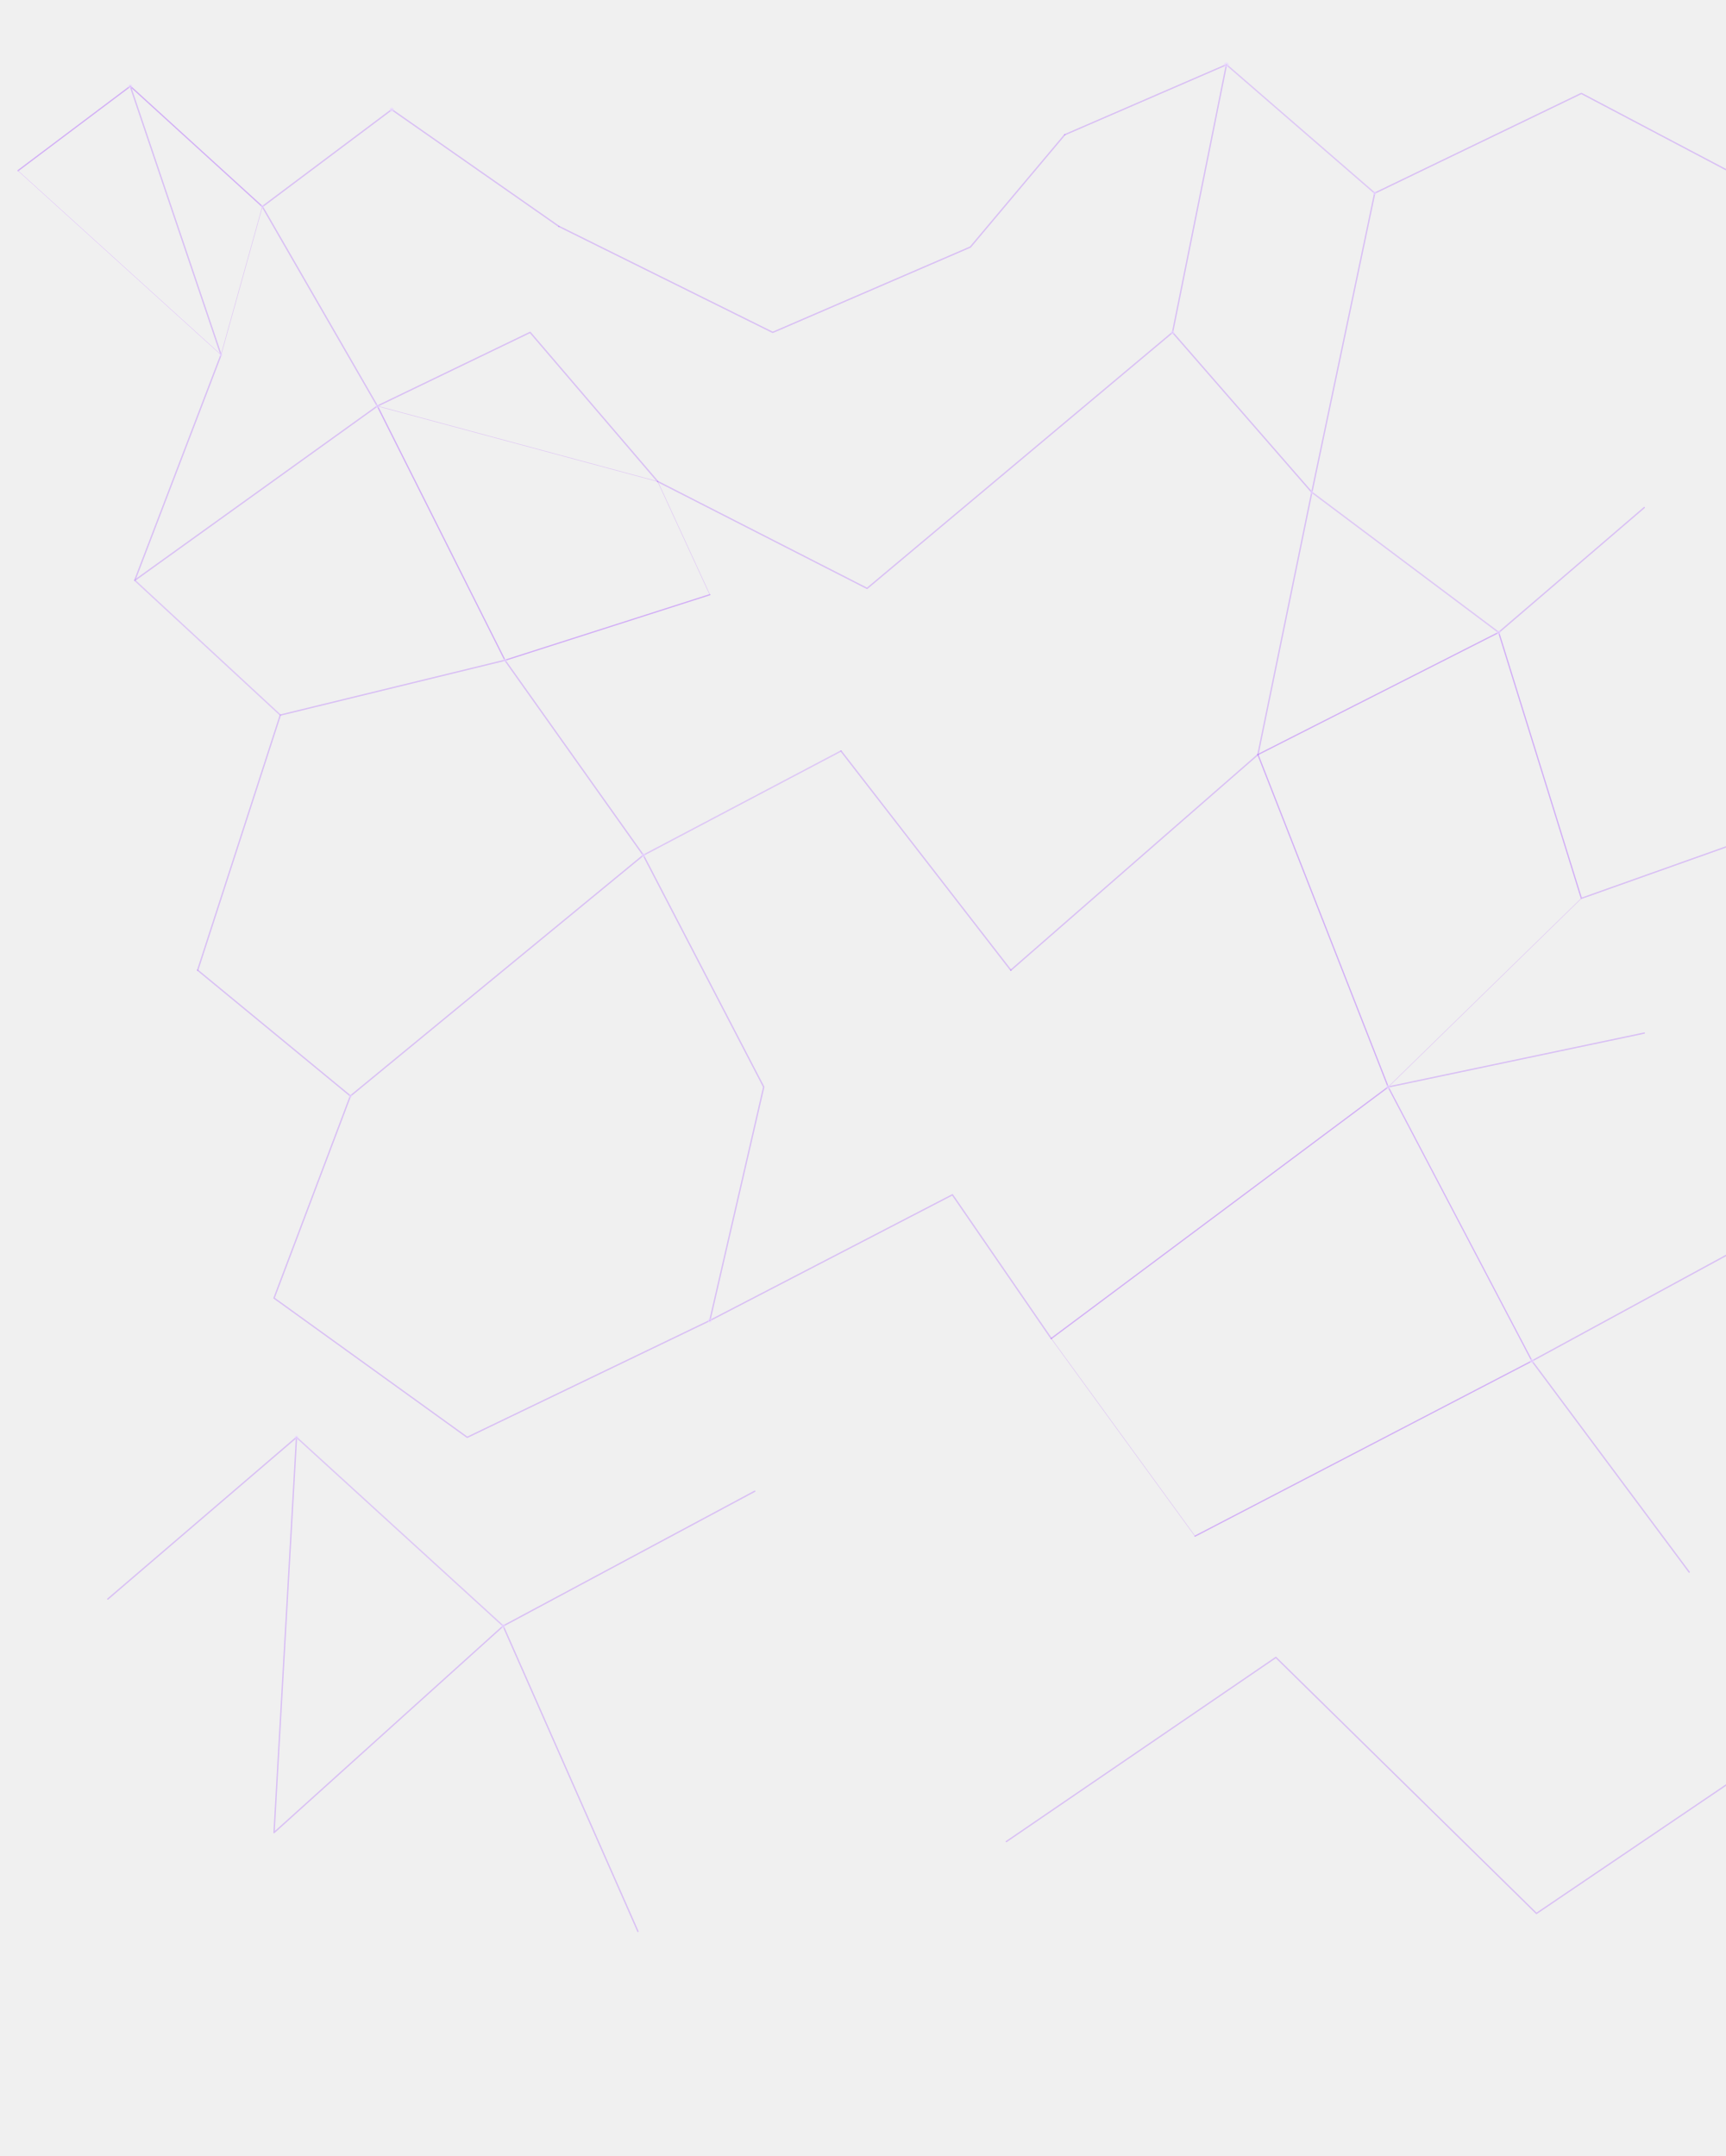
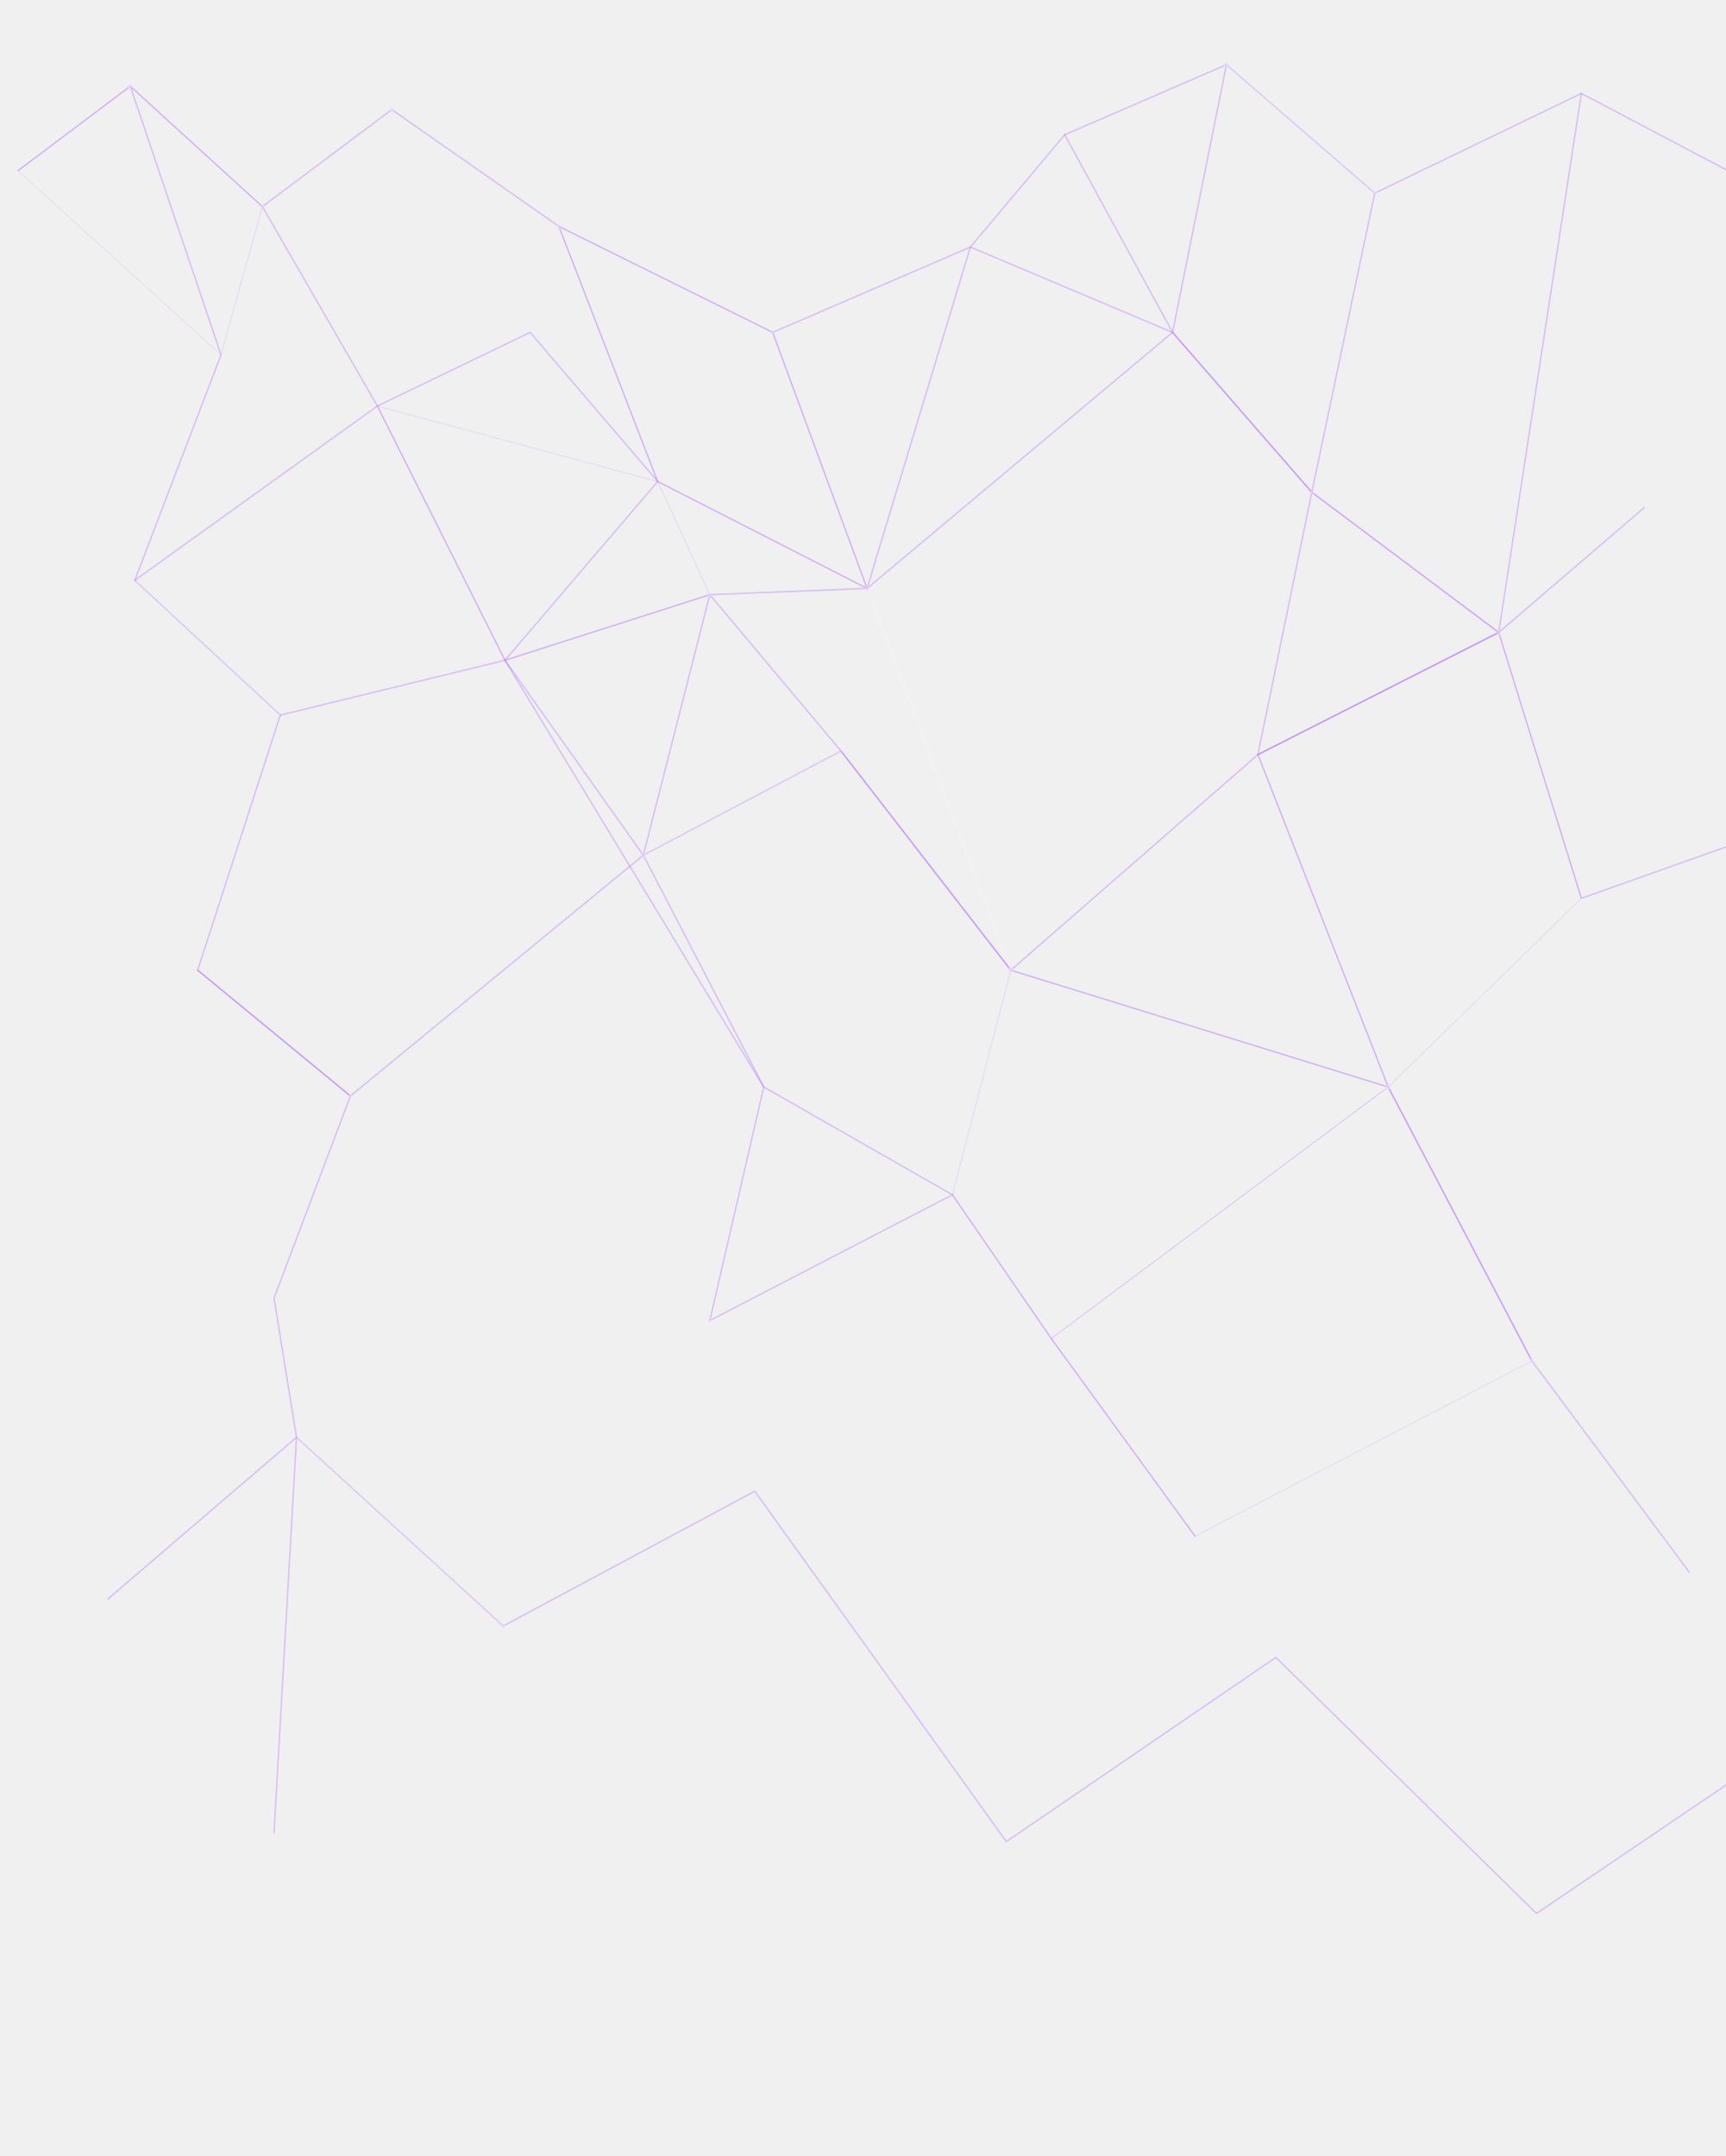
<svg xmlns="http://www.w3.org/2000/svg" viewBox="0 0 1920 2400" preserveAspectRatio="none">
  <rect width="1920" height="2400" fill="transparent" />
  <g fill="none" stroke-linecap="round" stroke-linejoin="round">
-     <g stroke="#a855ff" stroke-opacity=".29" stroke-width="1.6">
-       <path d="M20 190 L145 96 L292 230 L436 122 L622 252" />
-       <path d="M145 96 L246 395 L150 646 L312 796 L220 1080" />
-       <path d="M292 230 L420 452 L590 370 L732 536" />
-       <path d="M150 646 L420 452 L562 735 L790 662" />
-       <path d="M312 796 L562 735 L716 952 L936 836" />
-       <path d="M220 1080 L390 1220 L305 1445 L520 1600 L790 1470" />
-       <path d="M390 1220 L716 952 L850 1210 L790 1470" />
-       <path d="M120 1780 L330 1600 L560 1810 L840 1660" />
-       <path d="M330 1600 L305 2040 L560 1810 L710 2150" />
-       <path d="M1185 150 L1365 72 L1530 215 L1760 104 L1980 220" />
-       <path d="M1365 72 L1305 370 L1460 548 L1400 840" />
-       <path d="M1530 215 L1460 548 L1668 704 L1830 565" />
-       <path d="M1400 840 L1668 704 L1760 1000 L1985 920" />
-       <path d="M1125 1080 L1400 840 L1545 1210 L1830 1150" />
-       <path d="M1170 1490 L1545 1210 L1705 1515 L1990 1360" />
-       <path d="M1330 1710 L1705 1515 L1880 1750" />
-       <path d="M1120 2050 L1420 1845 L1710 2130 L2020 1920" />
-       <path d="M622 252 L860 370 L1080 275 L1185 150" />
-       <path d="M732 536 L965 655 L1305 370" />
-       <path d="M936 836 L1125 1080" />
-       <path d="M790 1470 L1060 1330 L1170 1490" />
+     <g stroke="#a855ff" stroke-opacity=".31" stroke-width="1.65">
+       <path d="M20 190 L145 96 L292 230 L436 122 L622 252 L860 370 L1080 275 L1185 150 L1365 72 L1530 215 L1760 104 L1980 220" />
+       <path d="M145 96 L246 395 L150 646 L312 796 L220 1080 L390 1220 L305 1445 L330 1600 L305 2040" />
+       <path d="M292 230 L420 452 L590 370 L732 536 L965 655 L1305 370 L1460 548 L1668 704 L1830 565" />
+       <path d="M150 646 L420 452 L562 735 L790 662 L936 836 L1125 1080 L1400 840 L1668 704" />
+       <path d="M312 796 L562 735 L716 952 L936 836 L1125 1080 L1545 1210 L1705 1515" />
+       <path d="M220 1080 L390 1220 L716 952 L850 1210 L790 1470 L1060 1330 L1170 1490 L1330 1710" />
+       <path d="M120 1780 L330 1600 L560 1810 L840 1660 L1120 2050 L1420 1845 L1710 2130 L2020 1920" />
+       <path d="M1365 72 L1305 370 L1460 548 L1400 840 L1545 1210 L1705 1515 L1880 1750" />
+       <path d="M1530 215 L1460 548 L1668 704 L1760 1000 L1985 920" />
+       <path d="M622 252 L732 536 L562 735 L850 1210 L1060 1330" />
+       <path d="M860 370 L965 655 L790 662 L716 952" />
+       <path d="M1185 150 L1305 370 L1080 275 L965 655" />
+       <path d="M1760 104 L1668 704 L1400 840" />
    </g>
-     <g stroke="#ffffff" stroke-opacity=".12" stroke-width="1.9">
+     <g stroke="#ffffff" stroke-opacity=".14" stroke-width="2">
      <path d="M20 190 L246 395" />
      <path d="M150 646 L312 796" />
      <path d="M716 952 L936 836" />
      <path d="M1365 72 L1530 215" />
      <path d="M1460 548 L1668 704" />
      <path d="M1545 1210 L1705 1515" />
      <path d="M330 1600 L560 1810" />
+       <path d="M965 655 L1125 1080" />
    </g>
    <g stroke="#b25cff" stroke-opacity=".18" stroke-width=".9">
      <path d="M145 96 L292 230 L246 395 L20 190 Z" />
      <path d="M420 452 L562 735 L790 662 L732 536 Z" />
      <path d="M1400 840 L1668 704 L1760 1000 L1545 1210 Z" />
      <path d="M1170 1490 L1545 1210 L1705 1515 L1330 1710 Z" />
+       <path d="M622 252 L860 370 L965 655 L732 536 Z" />
+       <path d="M1125 1080 L1545 1210 L1170 1490 L1060 1330 Z" />
    </g>
  </g>
-   <g fill="#ead9ff" fill-opacity=".62">
+   <g fill="#ead9ff" fill-opacity=".64">
    <circle cx="145" cy="96" r="2.2" />
    <circle cx="292" cy="230" r="1.7" />
    <circle cx="436" cy="122" r="2.4" />
-     <circle cx="246" cy="395" r="1.7" />
-     <circle cx="420" cy="452" r="1.9" />
-     <circle cx="562" cy="735" r="1.8" />
+     <circle cx="622" cy="252" r="2.7" />
+     <circle cx="860" cy="370" r="1.8" />
+     <circle cx="965" cy="655" r="2.8" />
+     <circle cx="1125" cy="1080" r="3.0" />
+     <circle cx="1545" cy="1210" r="2.7" />
+     <circle cx="1705" cy="1515" r="2.4" />
+     <circle cx="1365" cy="72" r="2.7" />
+     <circle cx="1530" cy="215" r="1.8" />
+     <circle cx="1460" cy="548" r="1.8" />
+     <circle cx="1668" cy="704" r="2.2" />
+     <circle cx="790" cy="662" r="2.2" />
    <circle cx="716" cy="952" r="2.2" />
    <circle cx="390" cy="1220" r="1.7" />
    <circle cx="790" cy="1470" r="2.2" />
-     <circle cx="1365" cy="72" r="2.7" />
-     <circle cx="1530" cy="215" r="1.8" />
-     <circle cx="1305" cy="370" r="2" />
-     <circle cx="1460" cy="548" r="1.8" />
-     <circle cx="1668" cy="704" r="2.2" />
-     <circle cx="1545" cy="1210" r="2.1" />
-     <circle cx="1705" cy="1515" r="2.4" />
-     <circle cx="330" cy="1600" r="2" />
    <circle cx="560" cy="1810" r="2.3" />
  </g>
</svg>
